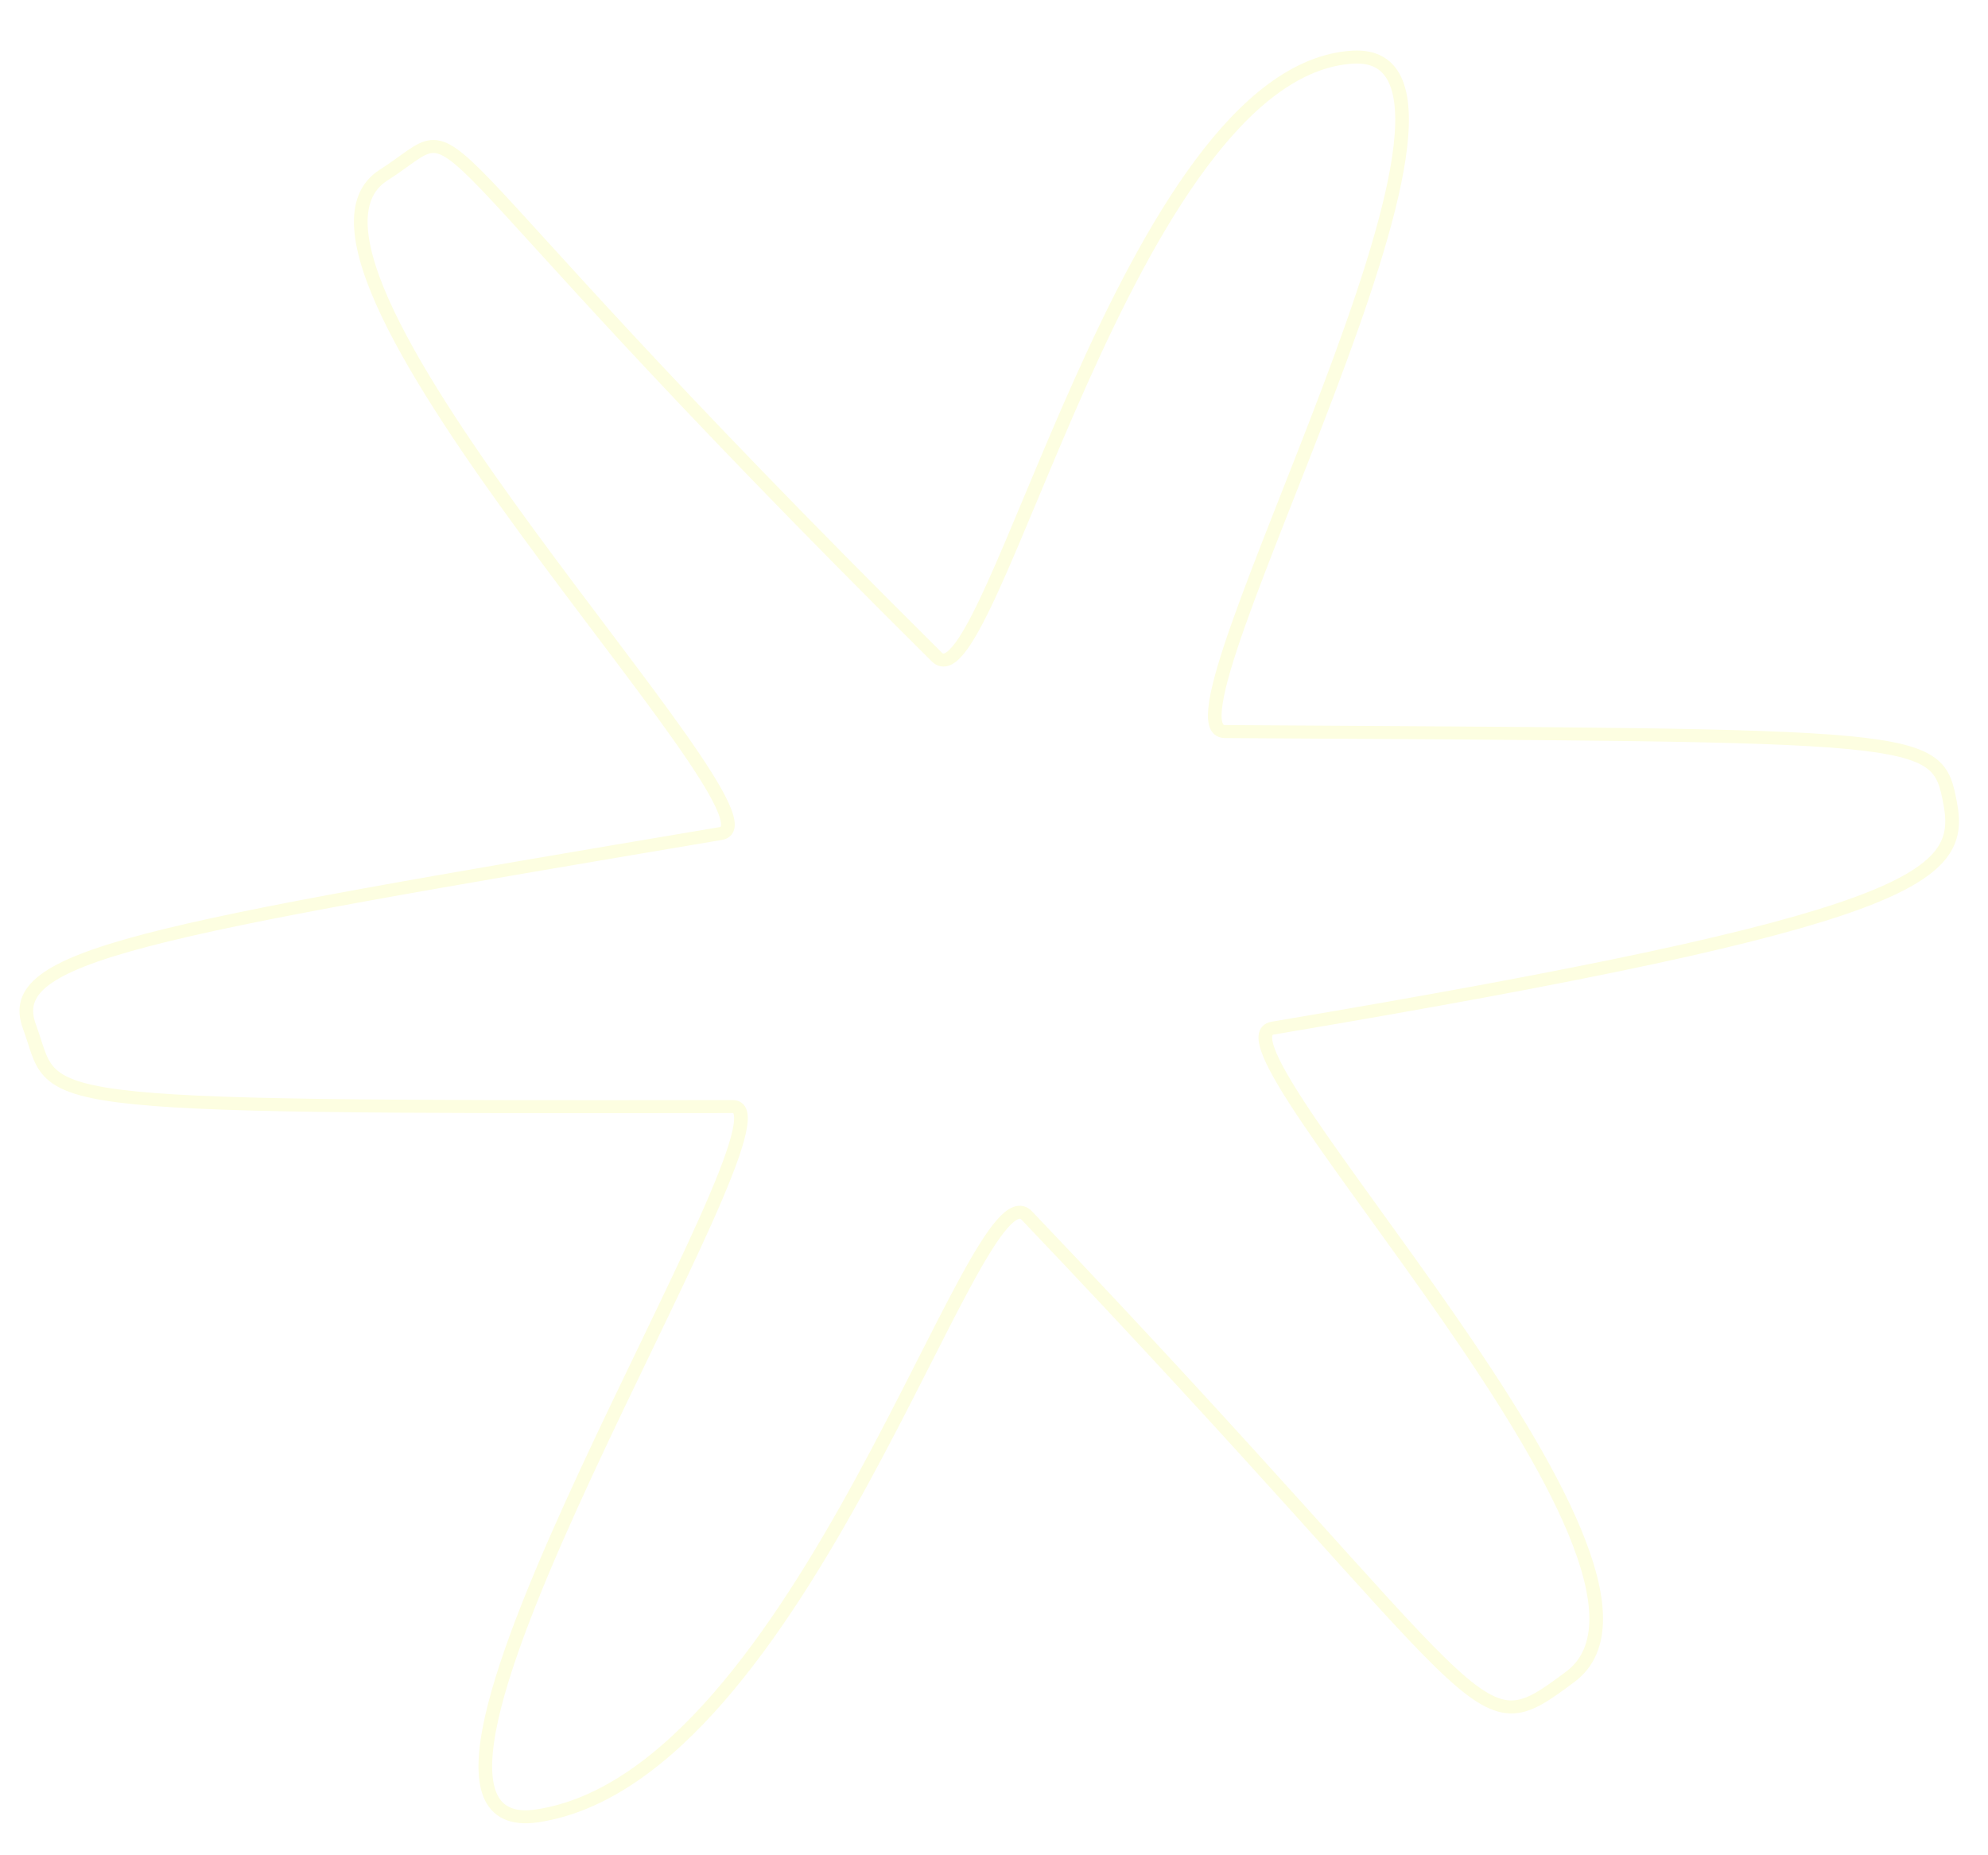
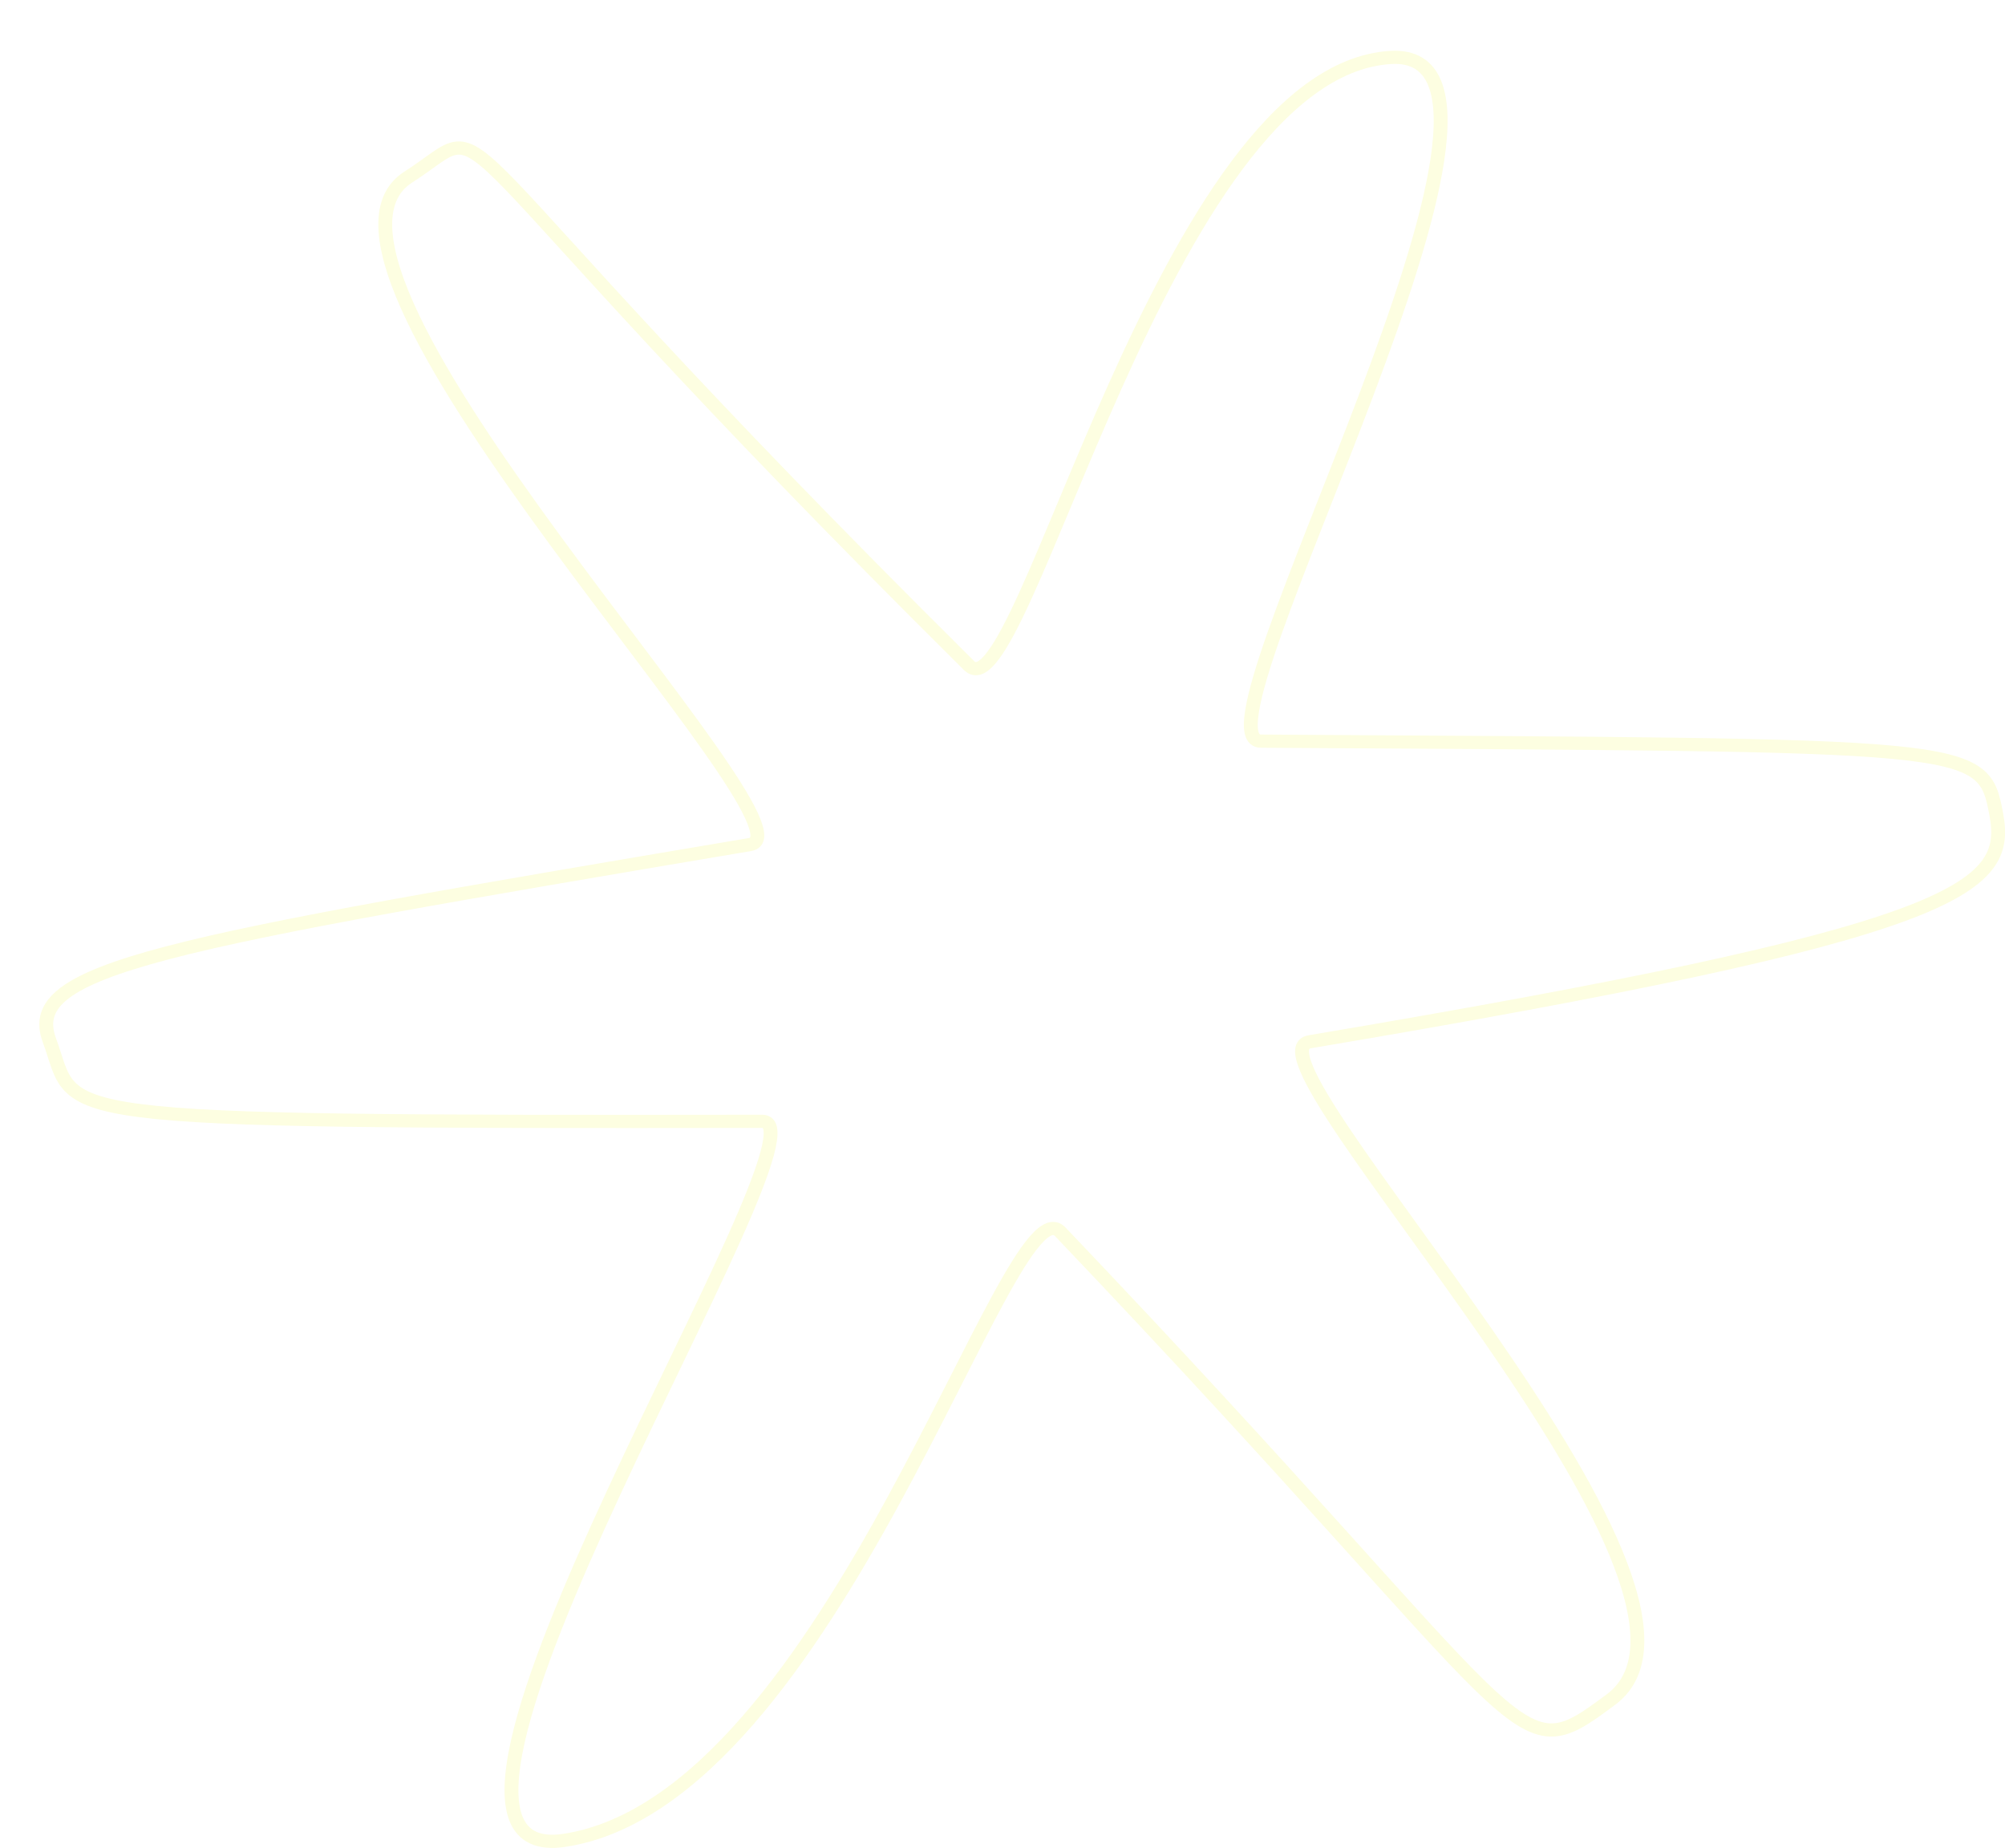
- <svg xmlns="http://www.w3.org/2000/svg" width="149mm" height="139mm" viewBox="0 0 149 139" version="1.1" id="svg1">
+ <svg xmlns="http://www.w3.org/2000/svg" width="153mm" height="141mm" viewBox="0 0 153 141" version="1.1" id="svg1">
  <defs id="defs1">
    </defs>
  <g id="layer1">
-     <g id="path7" style="opacity:1;fill:none;fill-opacity:1;stroke:#fdfee1;stroke-opacity:1;stroke-width:0.749;stroke-dasharray:none" transform="matrix(0.8513917,1.021002,-1.072262,0.80818,122.0824,-58.60984)">
-       <path style="baseline-shift:baseline;display:inline;overflow:visible;fill:none;fill-opacity:1;stroke:#fdfee1;enable-background:accumulate;stop-color:#000000;stop-opacity:1;stroke-opacity:1;stroke-width:0.749;stroke-dasharray:none" d="M 80.03,139.832 C 74.437,149.804 57.251,102.815 54.691,106.06 30.046,137.288 31.667,134.931 27.19,133.387 23.078,131.969 26.582,125.379 41.975,96.799 43.959,93.115 0.111,96.888 0.835,87.713 1.331,81.419 -2.722,85.365 41.356,81.211 45.522,80.819 21.452,51.973 28.443,41.888 34.133,33.681 51.911,74.745 54.498,71.522 78.734,41.316 78.724,40.98 82.408,42.966 c 3.795,2.046 4.028,5.696 -12.906,37.106 -1.986,3.683 39.402,0.32 39.35,10.455 -0.036,6.991 -0.368,4.247 -39.253,6.814 -4.176,0.276 17.623,29.669 10.432,42.49 z" id="path8" />
+     <g id="path7" style="opacity:1;fill:none;fill-opacity:1;stroke:#fdfee1;stroke-width:0.749;stroke-dasharray:none;stroke-opacity:1" transform="matrix(0.8785883,1.053616,-1.106515,0.8339962,127.4755,-60.51831)">
+       <path style="baseline-shift:baseline;display:inline;overflow:visible;fill:none;fill-opacity:1;stroke:#fdfee1;stroke-width:0.749;stroke-dasharray:none;stroke-opacity:1;enable-background:accumulate;stop-color:#000000;stop-opacity:1" d="M 80.03,139.832 C 74.437,149.804 57.251,102.815 54.691,106.06 30.046,137.288 31.667,134.931 27.19,133.387 23.078,131.969 26.582,125.379 41.975,96.799 43.959,93.115 0.111,96.888 0.835,87.713 1.331,81.419 -2.722,85.365 41.356,81.211 45.522,80.819 21.452,51.973 28.443,41.888 34.133,33.681 51.911,74.745 54.498,71.522 78.734,41.316 78.724,40.98 82.408,42.966 c 3.795,2.046 4.028,5.696 -12.906,37.106 -1.986,3.683 39.402,0.32 39.35,10.455 -0.036,6.991 -0.368,4.247 -39.253,6.814 -4.176,0.276 17.623,29.669 10.432,42.49 z" id="path8" />
    </g>
  </g>
</svg>
